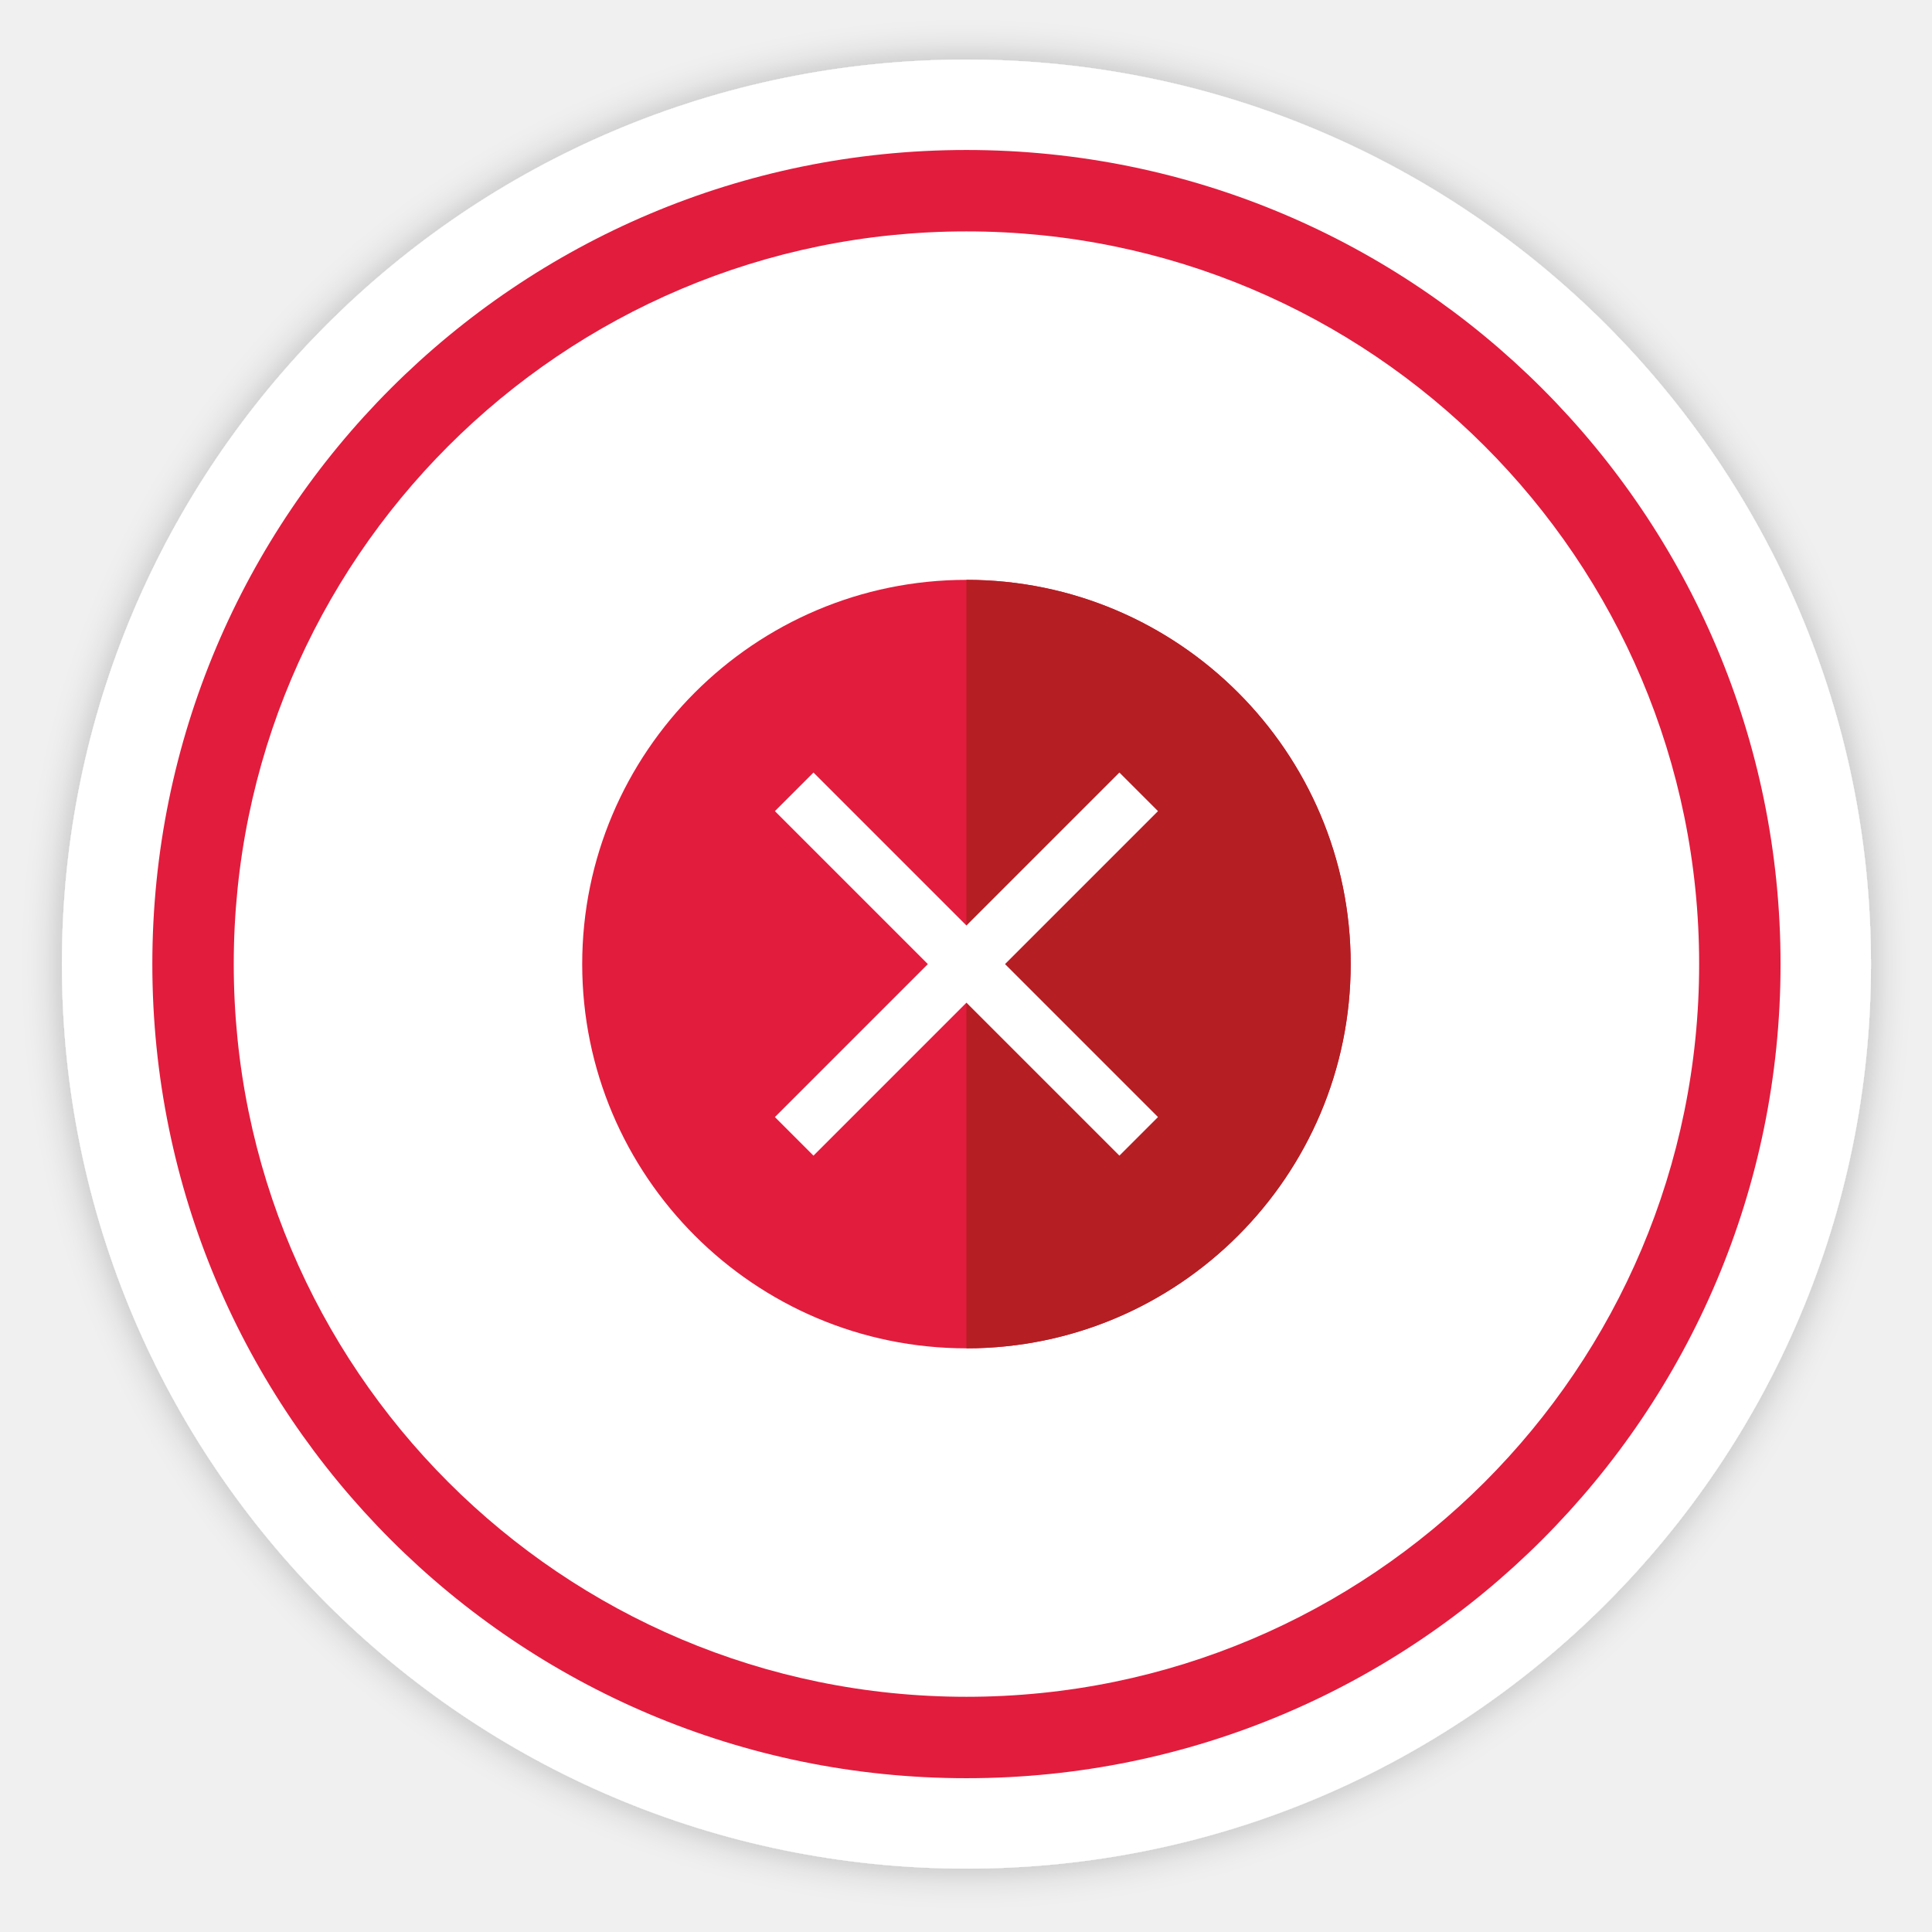
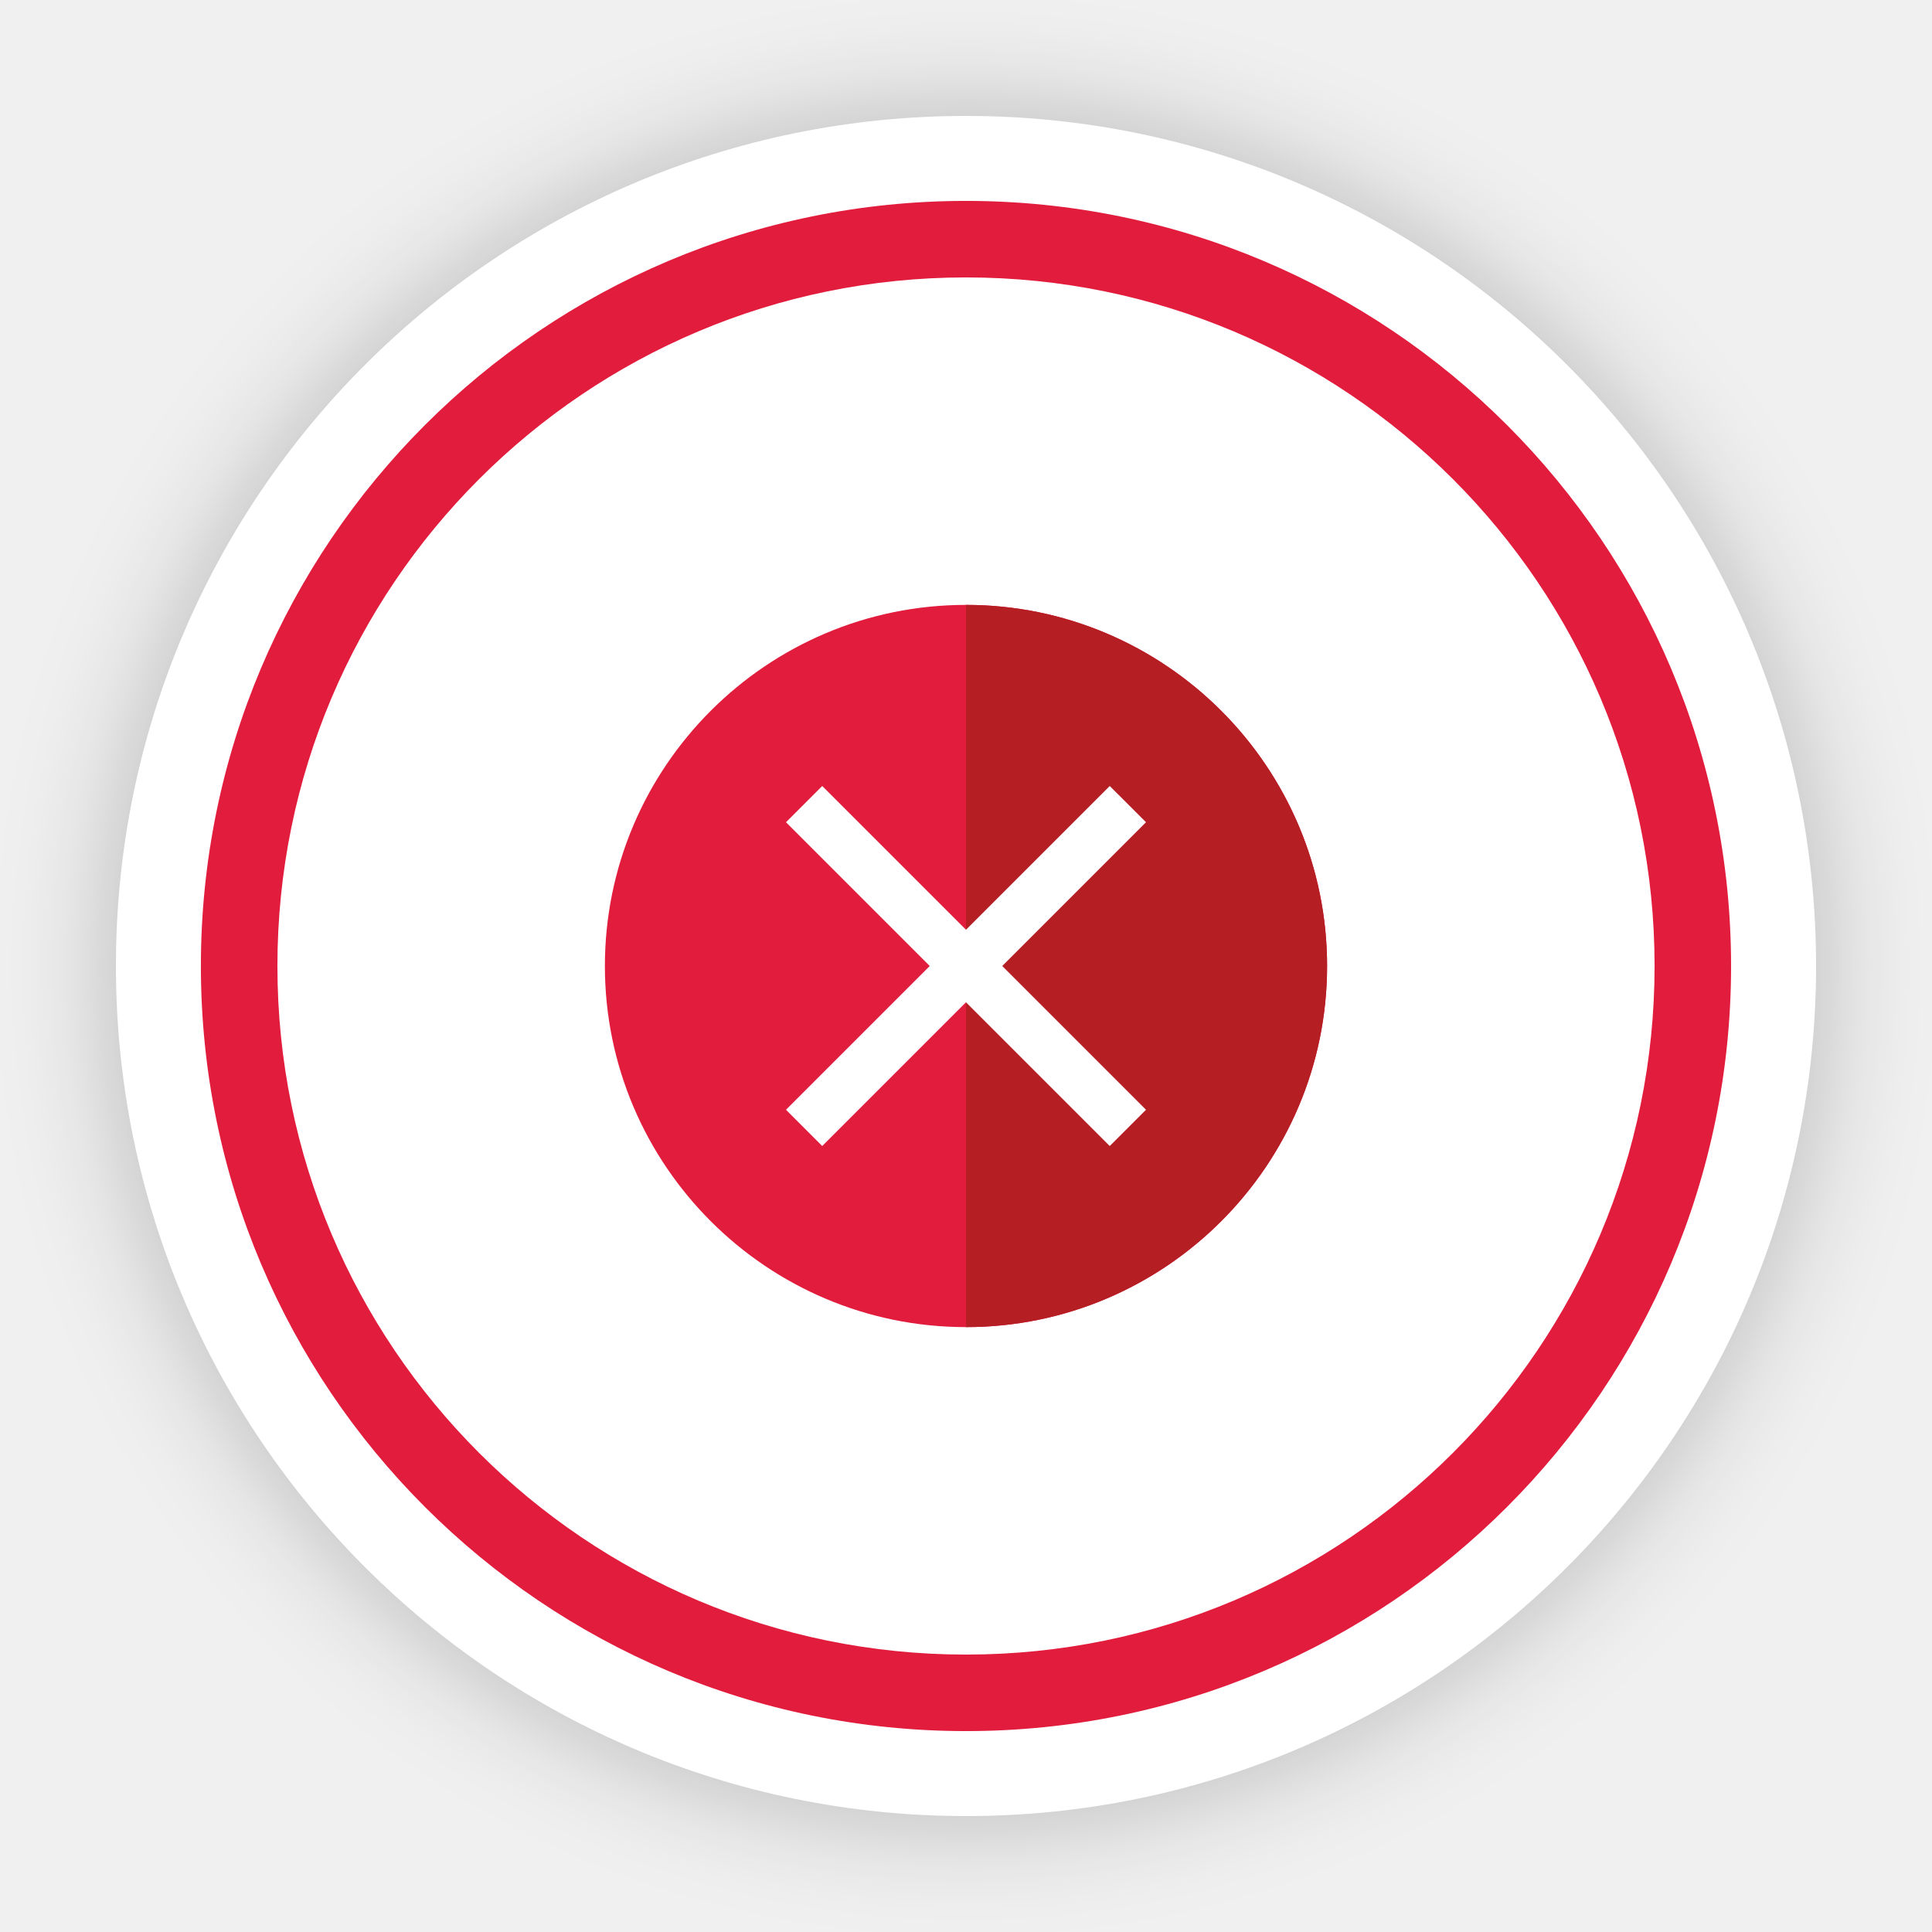
- <svg xmlns="http://www.w3.org/2000/svg" viewBox="0 0 304 304">
+ <svg xmlns="http://www.w3.org/2000/svg" width="100" height="100" viewBox="0 0 100 100" fill="none">
+   <g filter="url(#filter0_d_119_1032)">
+     <path d="M50 94C74.3 94 94 74.3 94 50C94 25.7 74.3 6 50 6C25.7 6 6 25.7 6 50C6 74.3 25.7 94 50 94Z" fill="white" />
+   </g>
+   <path d="M49.999 89.601C71.87 89.601 89.6 71.871 89.6 50C89.6 28.129 71.87 10.399 49.999 10.399C28.128 10.399 10.398 28.129 10.398 50C10.398 71.871 28.128 89.601 49.999 89.601Z" fill="#E21C3D" />
+   <path d="M50 85.641C69.684 85.641 85.641 69.684 85.641 50C85.641 30.316 69.684 14.359 50 14.359C30.316 14.359 14.359 30.316 14.359 50C14.359 69.684 30.316 85.641 50 85.641Z" fill="white" />
+   <path d="M49.999 68.691C39.693 68.691 31.309 60.307 31.309 50C31.309 39.693 39.693 31.309 49.999 31.309C60.306 31.309 68.69 39.693 68.69 50C68.69 60.307 60.306 68.691 49.999 68.691Z" fill="#E21C3D" />
+   <path d="M49.999 31.309V68.691C60.306 68.691 68.69 60.307 68.69 50C68.69 39.693 60.306 31.309 49.999 31.309Z" fill="#B51E23" />
+   <path d="M59.317 42.559L57.44 40.683L49.999 48.124L42.558 40.683L40.682 42.559L48.123 50L40.682 57.441L42.558 59.318L49.999 51.877L57.44 59.318L59.317 57.441L51.876 50L59.317 42.559Z" fill="white" />
  <defs>
-     <style>.f,.g{fill:#fff;}.h{fill:#e21c3d;}.i{fill:#b51e23;}.g{filter:url(#d);}</style>
-     <filter id="d" filterUnits="userSpaceOnUse">
-       <feOffset dx="0" dy="0" />
-       <feGaussianBlur result="e" stdDeviation="3" />
-       <feFlood flood-color="#000" flood-opacity=".24" />
-       <feComposite in2="e" operator="in" />
-       <feComposite in="SourceGraphic" />
+     <filter id="filter0_d_119_1032" x="0" y="0" width="100" height="100" filterUnits="userSpaceOnUse" color-interpolation-filters="sRGB">
+       <feFlood flood-opacity="0" result="BackgroundImageFix" />
+       <feColorMatrix in="SourceAlpha" type="matrix" values="0 0 0 0 0 0 0 0 0 0 0 0 0 0 0 0 0 0 127 0" result="hardAlpha" />
+       <feOffset />
+       <feGaussianBlur stdDeviation="3" />
+       <feColorMatrix type="matrix" values="0 0 0 0 0 0 0 0 0 0 0 0 0 0 0 0 0 0 0.24 0" />
+       <feBlend mode="normal" in2="BackgroundImageFix" result="effect1_dropShadow_119_1032" />
+       <feBlend mode="normal" in="SourceGraphic" in2="effect1_dropShadow_119_1032" result="shape" />
    </filter>
  </defs>
-   <g id="a" />
-   <g id="b">
-     <g id="c">
-       <g>
-         <g>
-           <circle class="g" cx="152.07" cy="151.7" r="142.33" />
-           <circle class="h" cx="152.07" cy="151.7" r="128.1" />
-           <circle class="f" cx="152.07" cy="151.7" r="115.29" />
-         </g>
-         <g>
-           <g>
-             <path class="h" d="M152.07,212.16c-33.34,0-60.46-27.12-60.46-60.46s27.12-60.46,60.46-60.46,60.46,27.12,60.46,60.46-27.12,60.46-60.46,60.46Z" />
-             <path class="i" d="M152.07,91.24v120.92c33.34,0,60.46-27.12,60.46-60.46s-27.12-60.46-60.46-60.46Z" />
-           </g>
-           <path class="f" d="M182.21,127.63l-6.07-6.07-24.07,24.07-24.07-24.07-6.07,6.07,24.07,24.07-24.07,24.07,6.07,6.07,24.07-24.07,24.07,24.07,6.07-6.07-24.07-24.07,24.07-24.07Z" />
-         </g>
-       </g>
-     </g>
-   </g>
</svg>
